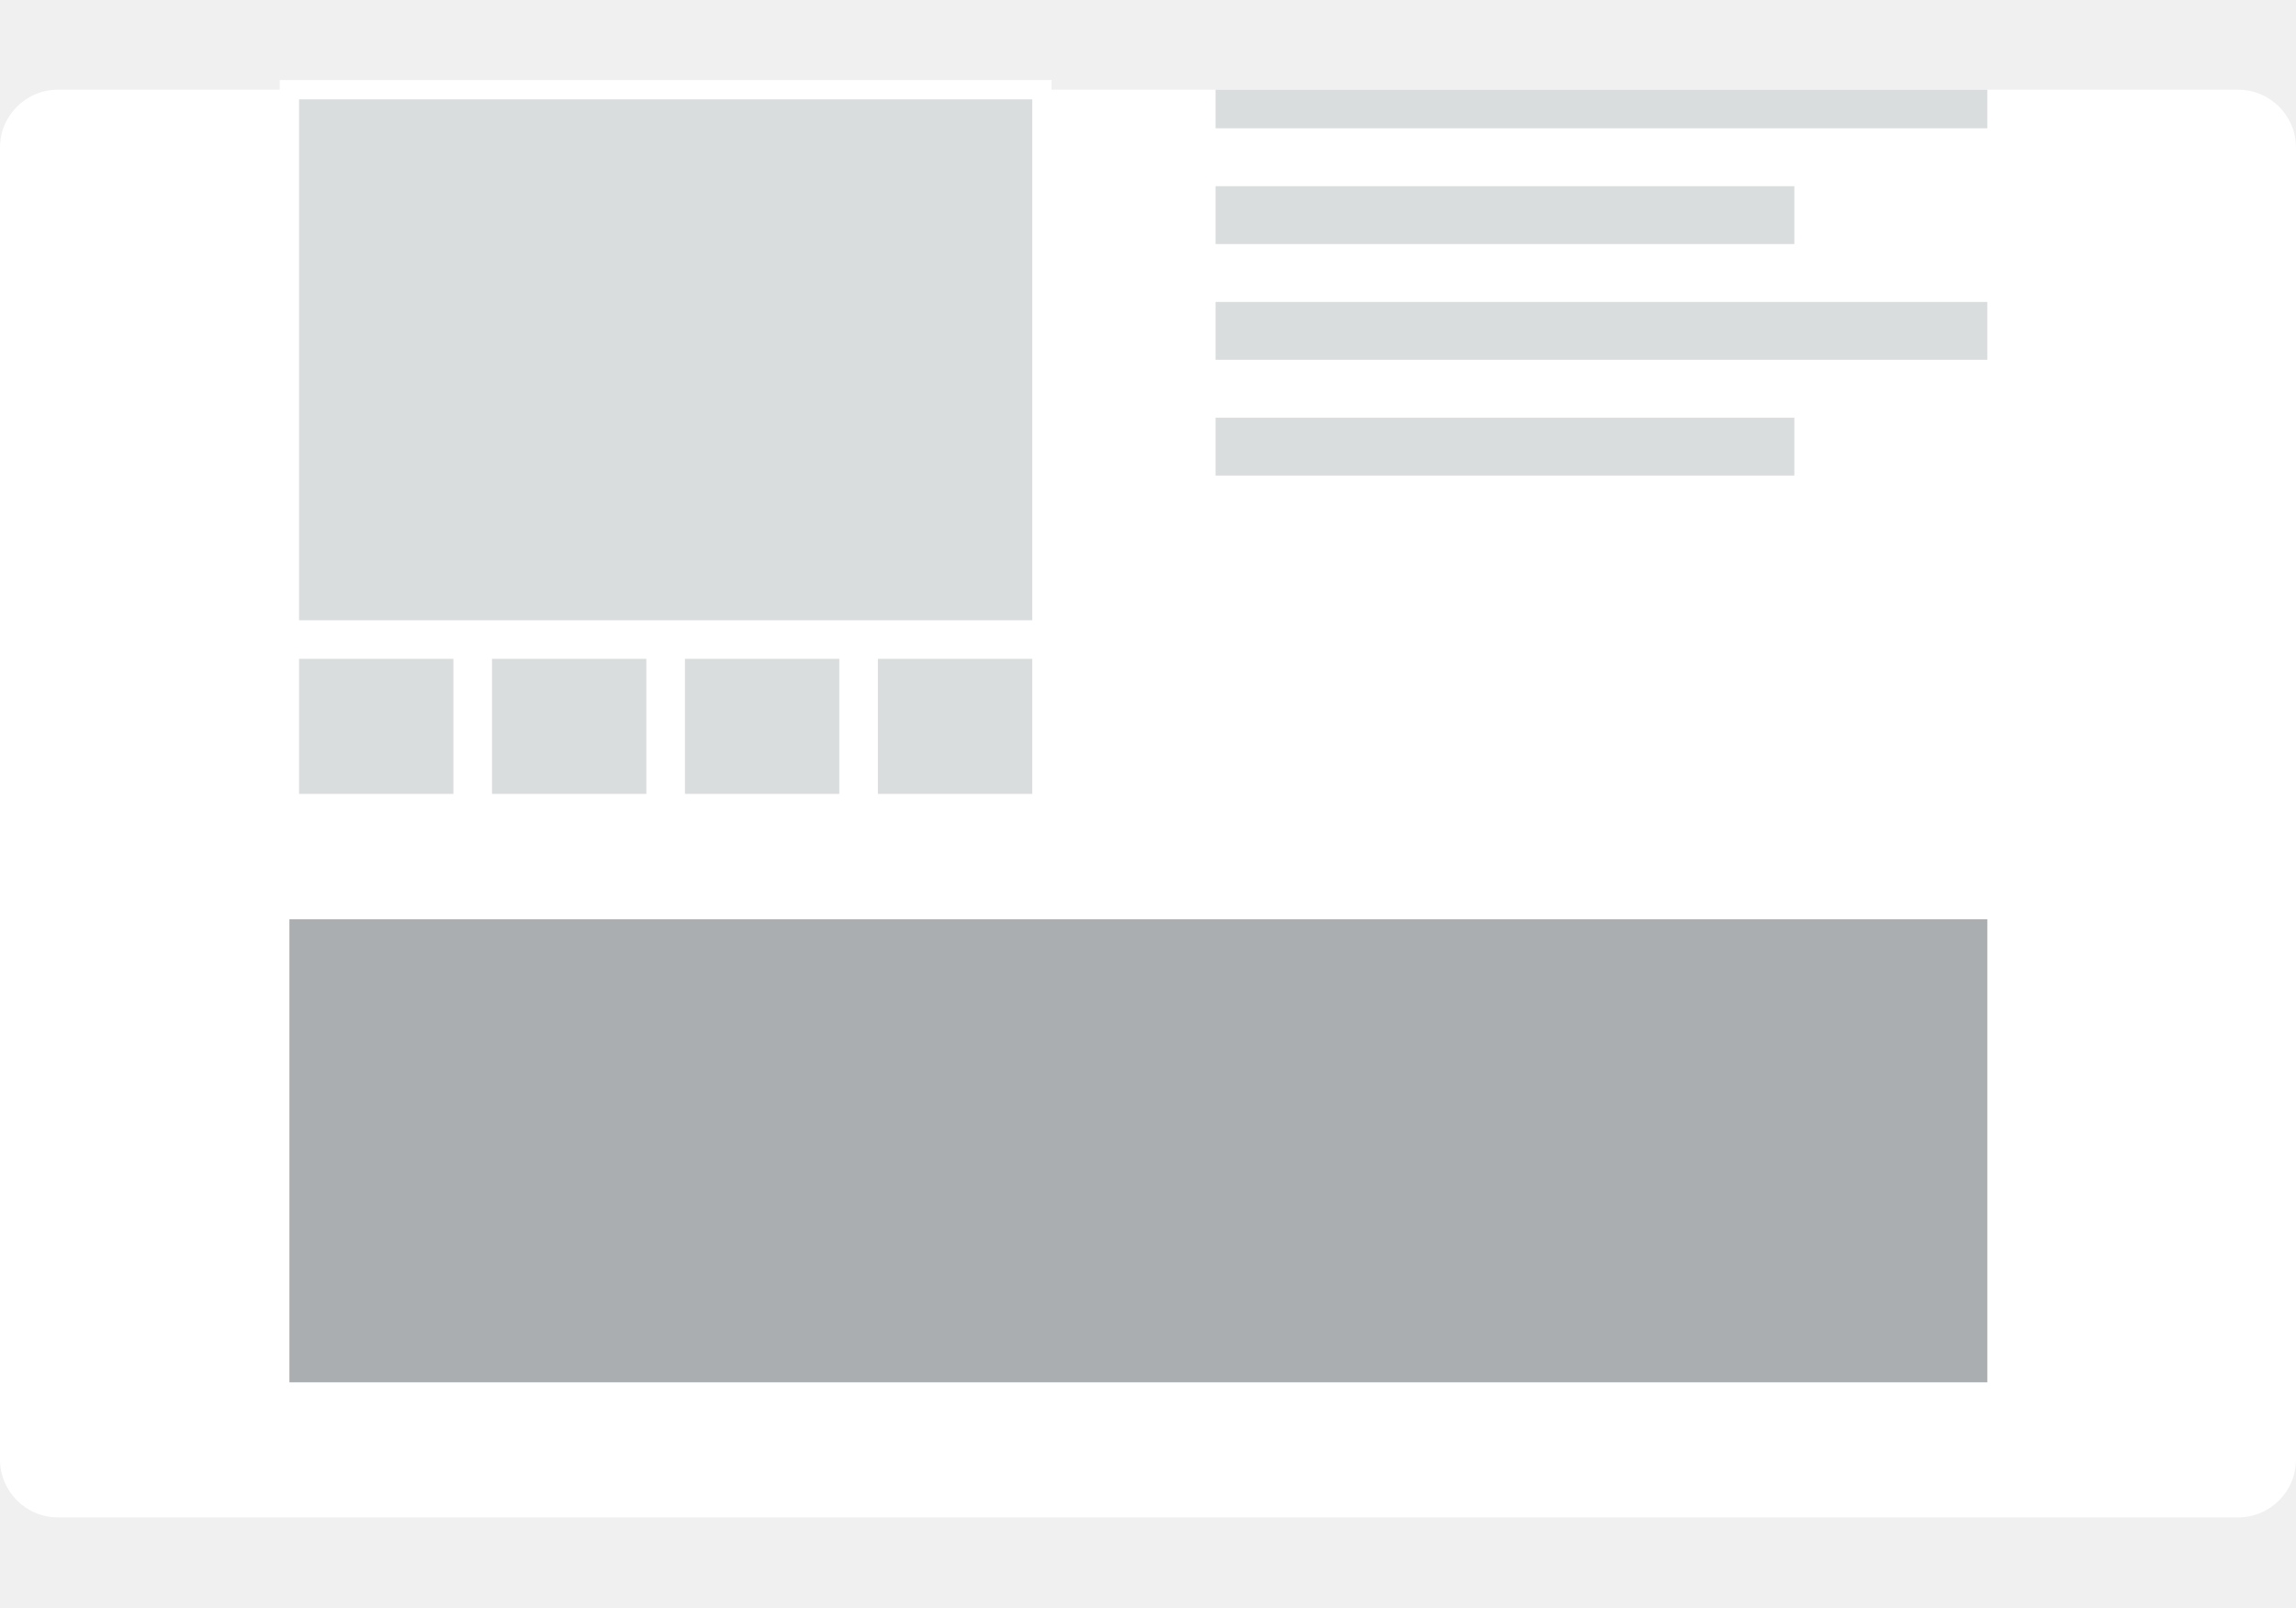
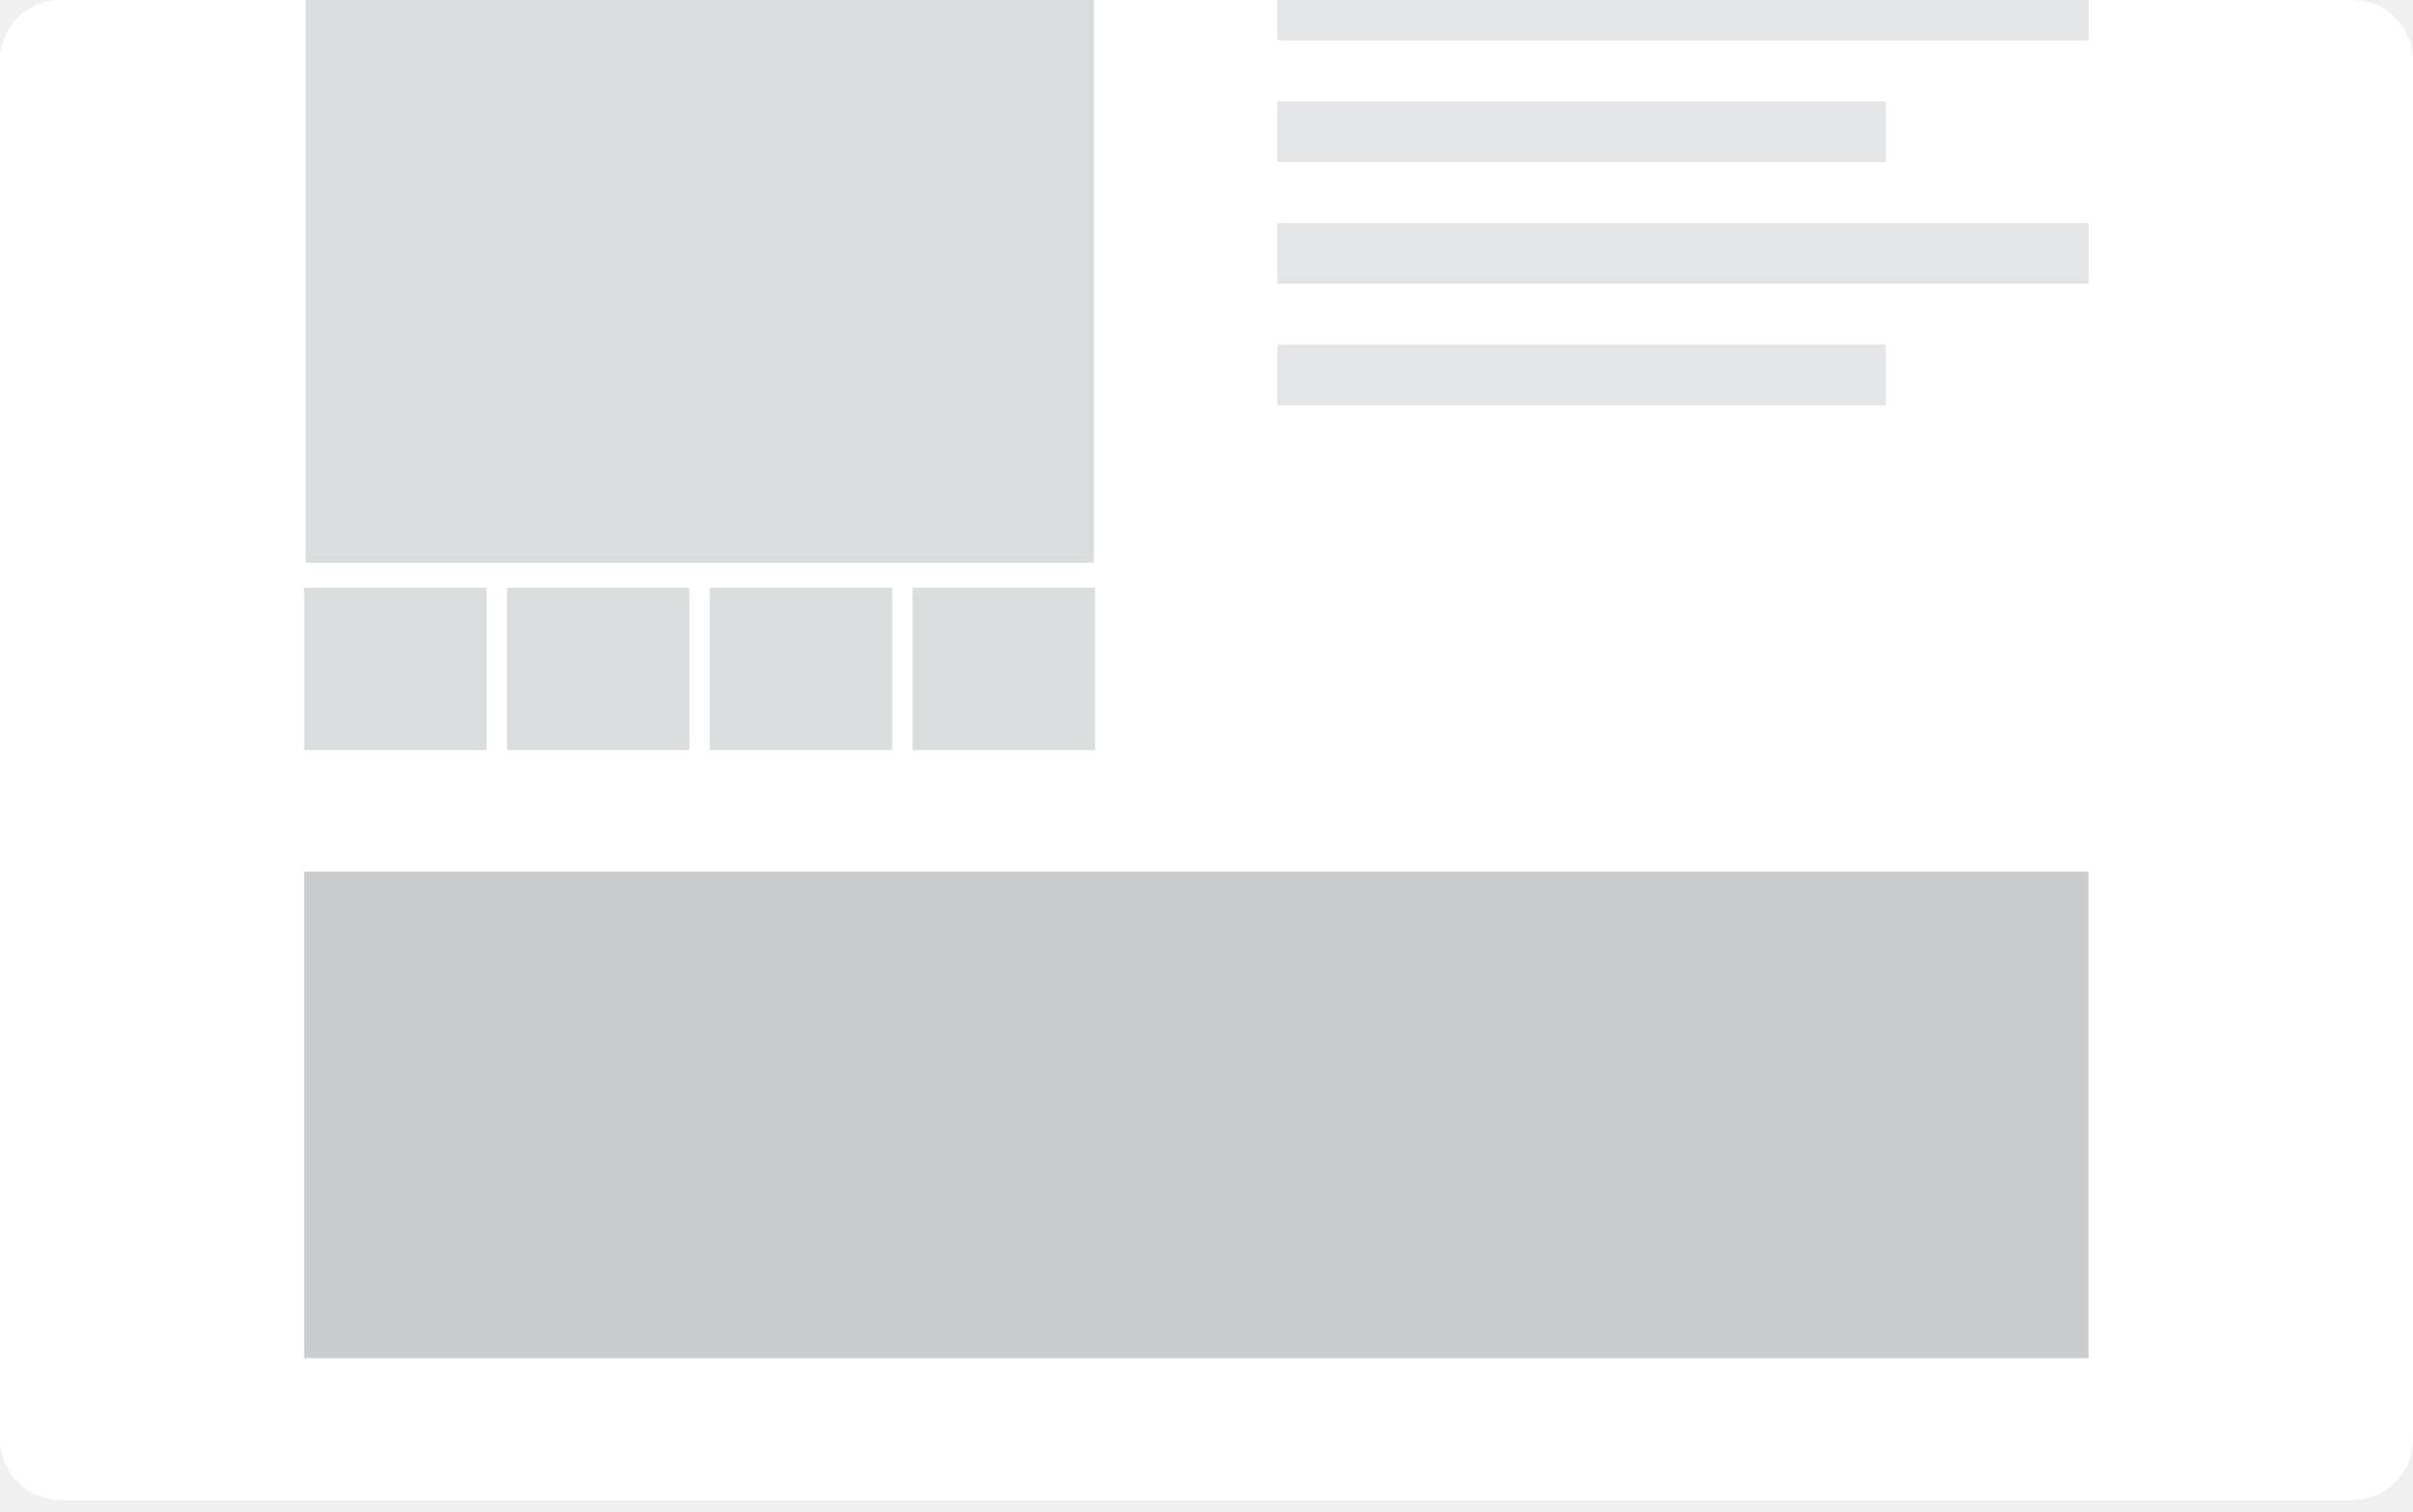
- <svg xmlns="http://www.w3.org/2000/svg" width="150" height="105" viewBox="0 0 119 74" fill="none">
-   <rect width="119" height="74" rx="3" fill="white" />
-   <rect x="15" width="39" height="28" fill="#DADDDE" />
-   <rect x="15" width="39" height="28" stroke="white" />
-   <rect x="15" y="29" width="9" height="8" fill="#DADDDE" />
-   <rect x="15" y="29" width="9" height="8" stroke="white" />
-   <rect x="25" y="29" width="9" height="8" fill="#DADDDE" />
-   <rect x="25" y="29" width="9" height="8" stroke="white" />
-   <rect x="35" y="29" width="9" height="8" fill="#DADDDE" />
-   <rect x="35" y="29" width="9" height="8" stroke="white" />
-   <rect x="45" y="29" width="9" height="8" fill="#DADDDE" />
-   <rect x="45" y="29" width="9" height="8" stroke="white" />
-   <rect x="63" y="5" width="30" height="3" fill="#DADDDE" />
-   <rect x="63" width="40" height="2" fill="#DADDDE" />
-   <path d="M63 17H93V20H63V17Z" fill="#DADDDE" />
-   <rect x="63" y="11" width="40" height="3" fill="#DADDDE" />
-   <rect x="15" y="43" width="88" height="24" fill="#AAAEB1" />
+ <svg xmlns="http://www.w3.org/2000/svg" width="150" height="94" viewBox="0 0 150 94" fill="none">
+   <path d="M146.218 0H3.782C1.693 0 0 1.693 0 3.782V89.496C0 91.584 1.693 93.277 3.782 93.277H146.218C148.307 93.277 150 91.584 150 89.496V3.782C150 1.693 148.307 0 146.218 0Z" fill="white" />
+   <path d="M68 35V0H43.5H19V35H68Z" fill="#DADDDE" />
+   <path d="M30.252 36.555H18.908V46.639H30.252V36.555Z" fill="#DADDDE" />
+   <path d="M42.857 36.555H31.513V46.639H42.857V36.555Z" fill="#DADDDE" />
+   <path d="M55.462 36.555H44.118V46.639H55.462V36.555Z" fill="#DADDDE" />
+   <path d="M68.067 36.555H56.723V46.639H68.067V36.555Z" fill="#DADDDE" />
+   <path d="M117.227 6.303H79.412V10.084H117.227V6.303Z" fill="#E4E5E6" />
+   <path d="M129.832 0H79.412V2.521H129.832V0Z" fill="#E4E5E6" />
+   <path d="M79.412 21.429H117.227V25.21H79.412V21.429Z" fill="#E4E5E6" />
+   <path d="M129.832 13.866H79.412V17.647H129.832V13.866Z" fill="#E4E5E6" />
+   <path d="M129.832 54.202H18.908V84.454H129.832V54.202Z" fill="#CACCCE" />
</svg>
